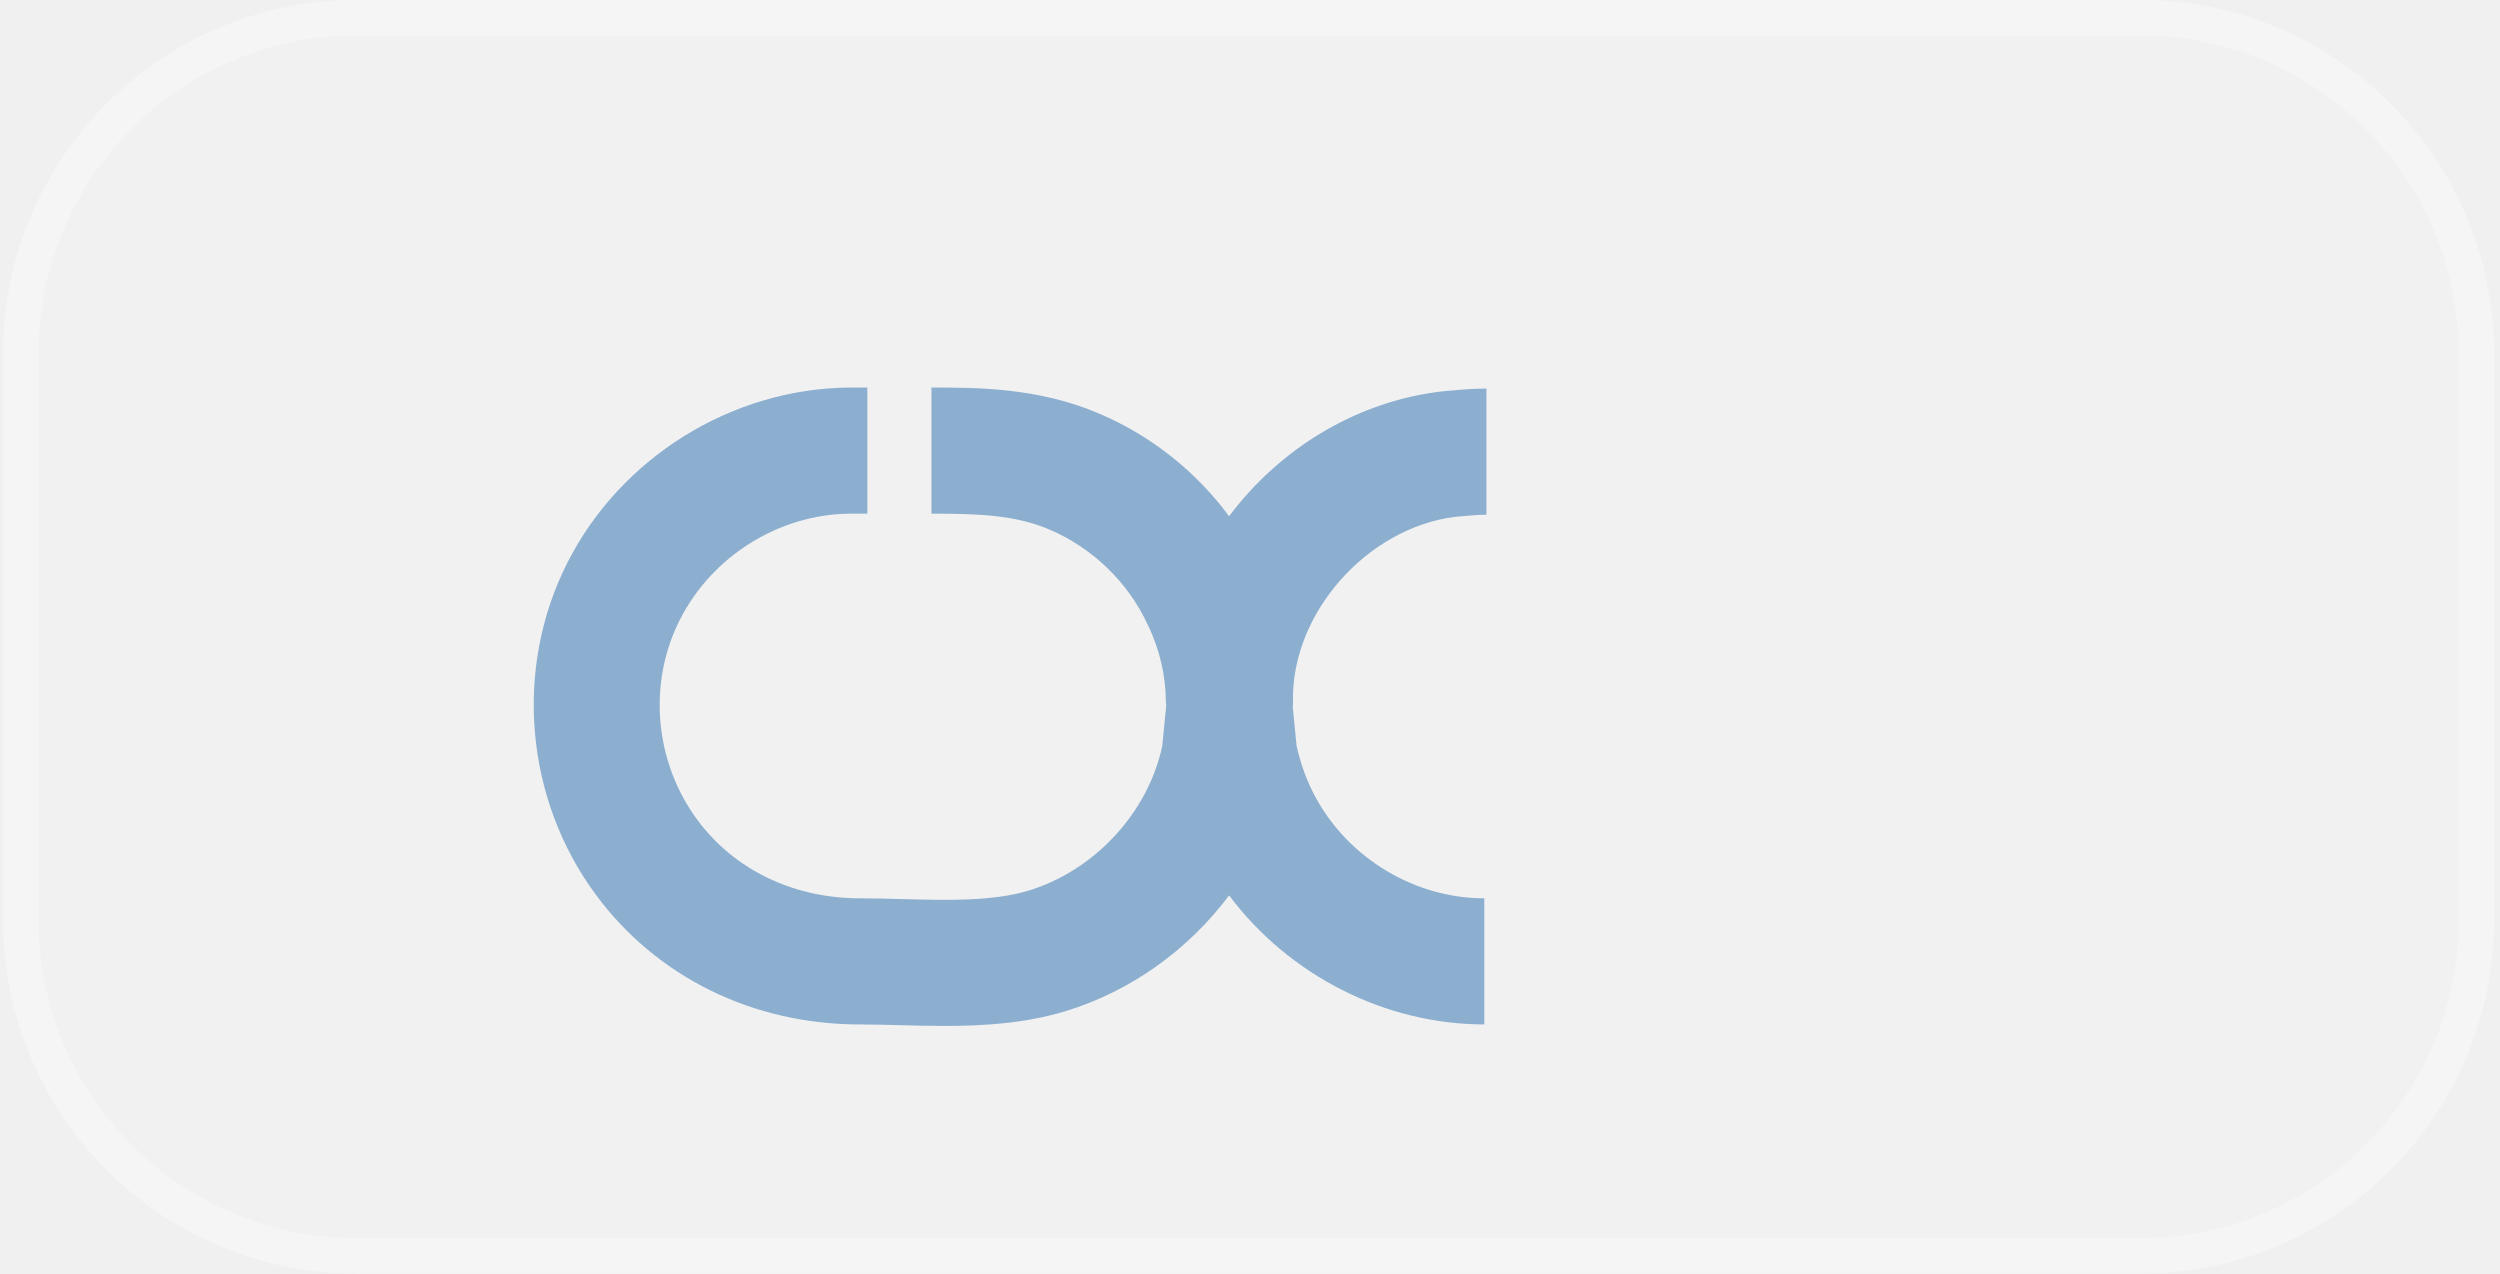
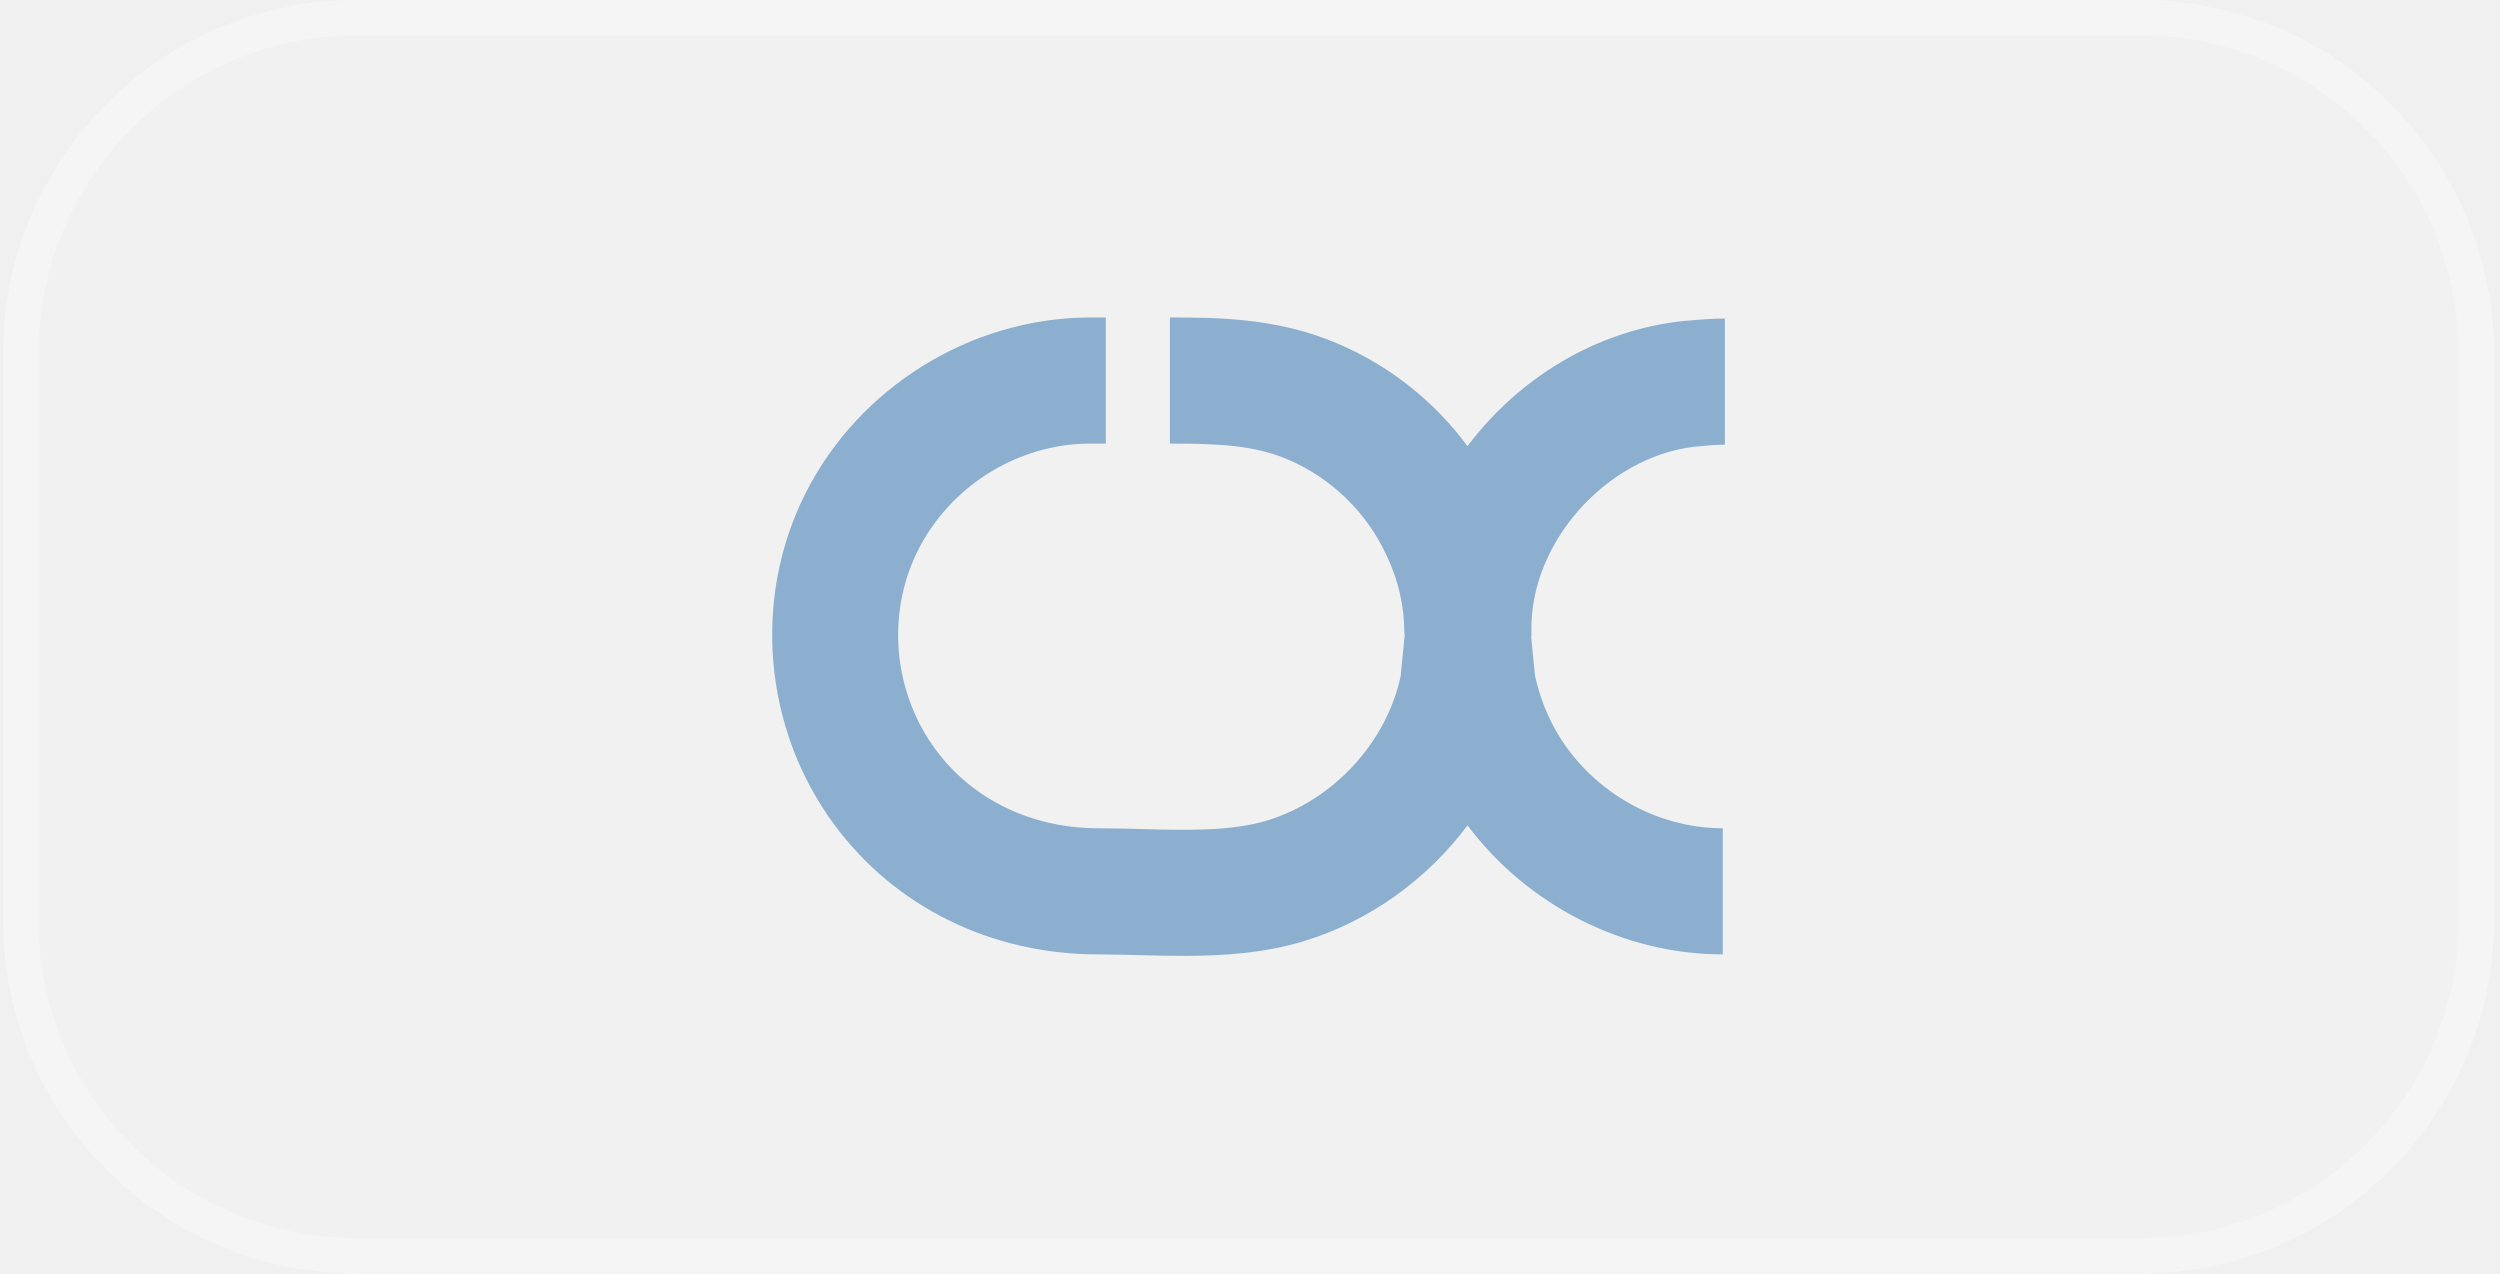
<svg xmlns="http://www.w3.org/2000/svg" width="106" height="54" viewBox="0 0 106 54" fill="none">
  <rect x="0.13" width="105.616" height="54" rx="15" fill="white" fill-opacity="0.1" />
  <rect x="0.88" y="0.75" width="104.116" height="52.5" rx="14.25" stroke="white" stroke-opacity="0.3" stroke-width="1.5" />
-   <g clip-path="url(#clip0_177_1610)">
-     <path d="M61.707 21.913L61.959 21.891C62.37 21.854 62.695 21.824 63.024 21.824V16.476C62.452 16.476 61.956 16.521 61.476 16.565L61.271 16.58C57.562 16.974 54.27 19.012 52.113 21.888C50.707 19.989 48.82 18.481 46.614 17.541C44.042 16.431 41.414 16.431 39.493 16.431V21.779C41.444 21.779 43.052 21.829 44.506 22.457C46.319 23.229 47.831 24.69 48.653 26.467L48.673 26.508C49.169 27.533 49.431 28.656 49.431 29.756L49.447 29.923L49.279 31.631C48.681 34.449 46.419 36.903 43.618 37.76C42.094 38.222 40.163 38.172 38.298 38.122C37.678 38.105 37.064 38.089 36.463 38.089C33.643 38.089 31.129 36.877 29.567 34.761C27.751 32.306 27.459 28.979 28.823 26.284C30.19 23.58 33.027 21.812 36.019 21.779H36.776V16.431H35.989C30.996 16.487 26.31 19.407 24.051 23.869C21.783 28.351 22.26 33.875 25.267 37.94C27.847 41.433 31.927 43.437 36.463 43.437C37.018 43.437 37.584 43.453 38.158 43.467C38.771 43.483 39.405 43.5 40.054 43.5C41.721 43.5 43.481 43.389 45.178 42.874C47.978 42.018 50.399 40.253 52.114 37.965C54.639 41.337 58.708 43.436 62.934 43.436V38.088C60.007 38.088 57.203 36.414 55.789 33.822C55.422 33.148 55.154 32.424 54.974 31.615L54.813 29.981L54.825 29.863L54.822 29.71C54.76 25.994 57.962 22.383 61.706 21.912L61.707 21.913Z" fill="#8CAFD0" />
+   <g transform="translate(10.11 -2.97)">
+     <g clip-path="url(#clip0_177_1610)">
+       <path d="M61.707 21.913L61.959 21.891C62.37 21.854 62.695 21.824 63.024 21.824V16.476C62.452 16.476 61.956 16.521 61.476 16.565L61.271 16.58C57.562 16.974 54.27 19.012 52.113 21.888C50.707 19.989 48.82 18.481 46.614 17.541C44.042 16.431 41.414 16.431 39.493 16.431V21.779C41.444 21.779 43.052 21.829 44.506 22.457C46.319 23.229 47.831 24.69 48.653 26.467L48.673 26.508C49.169 27.533 49.431 28.656 49.431 29.756L49.447 29.923L49.279 31.631C48.681 34.449 46.419 36.903 43.618 37.76C42.094 38.222 40.163 38.172 38.298 38.122C37.678 38.105 37.064 38.089 36.463 38.089C33.643 38.089 31.129 36.877 29.567 34.761C27.751 32.306 27.459 28.979 28.823 26.284C30.19 23.58 33.027 21.812 36.019 21.779H36.776V16.431H35.989C30.996 16.487 26.31 19.407 24.051 23.869C21.783 28.351 22.26 33.875 25.267 37.94C27.847 41.433 31.927 43.437 36.463 43.437C37.018 43.437 37.584 43.453 38.158 43.467C38.771 43.483 39.405 43.5 40.054 43.5C41.721 43.5 43.481 43.389 45.178 42.874C47.978 42.018 50.399 40.253 52.114 37.965C54.639 41.337 58.708 43.436 62.934 43.436V38.088C60.007 38.088 57.203 36.414 55.789 33.822C55.422 33.148 55.154 32.424 54.974 31.615L54.813 29.981L54.825 29.863L54.822 29.71C54.76 25.994 57.962 22.383 61.706 21.912L61.707 21.913Z" fill="#8CAFD0" />
+     </g>
  </g>
  <defs>
    <clipPath id="clip0_177_1610">
      <rect x="22.63" y="10.5" width="60.616" height="33" rx="7.5" fill="white" />
    </clipPath>
  </defs>
</svg>
